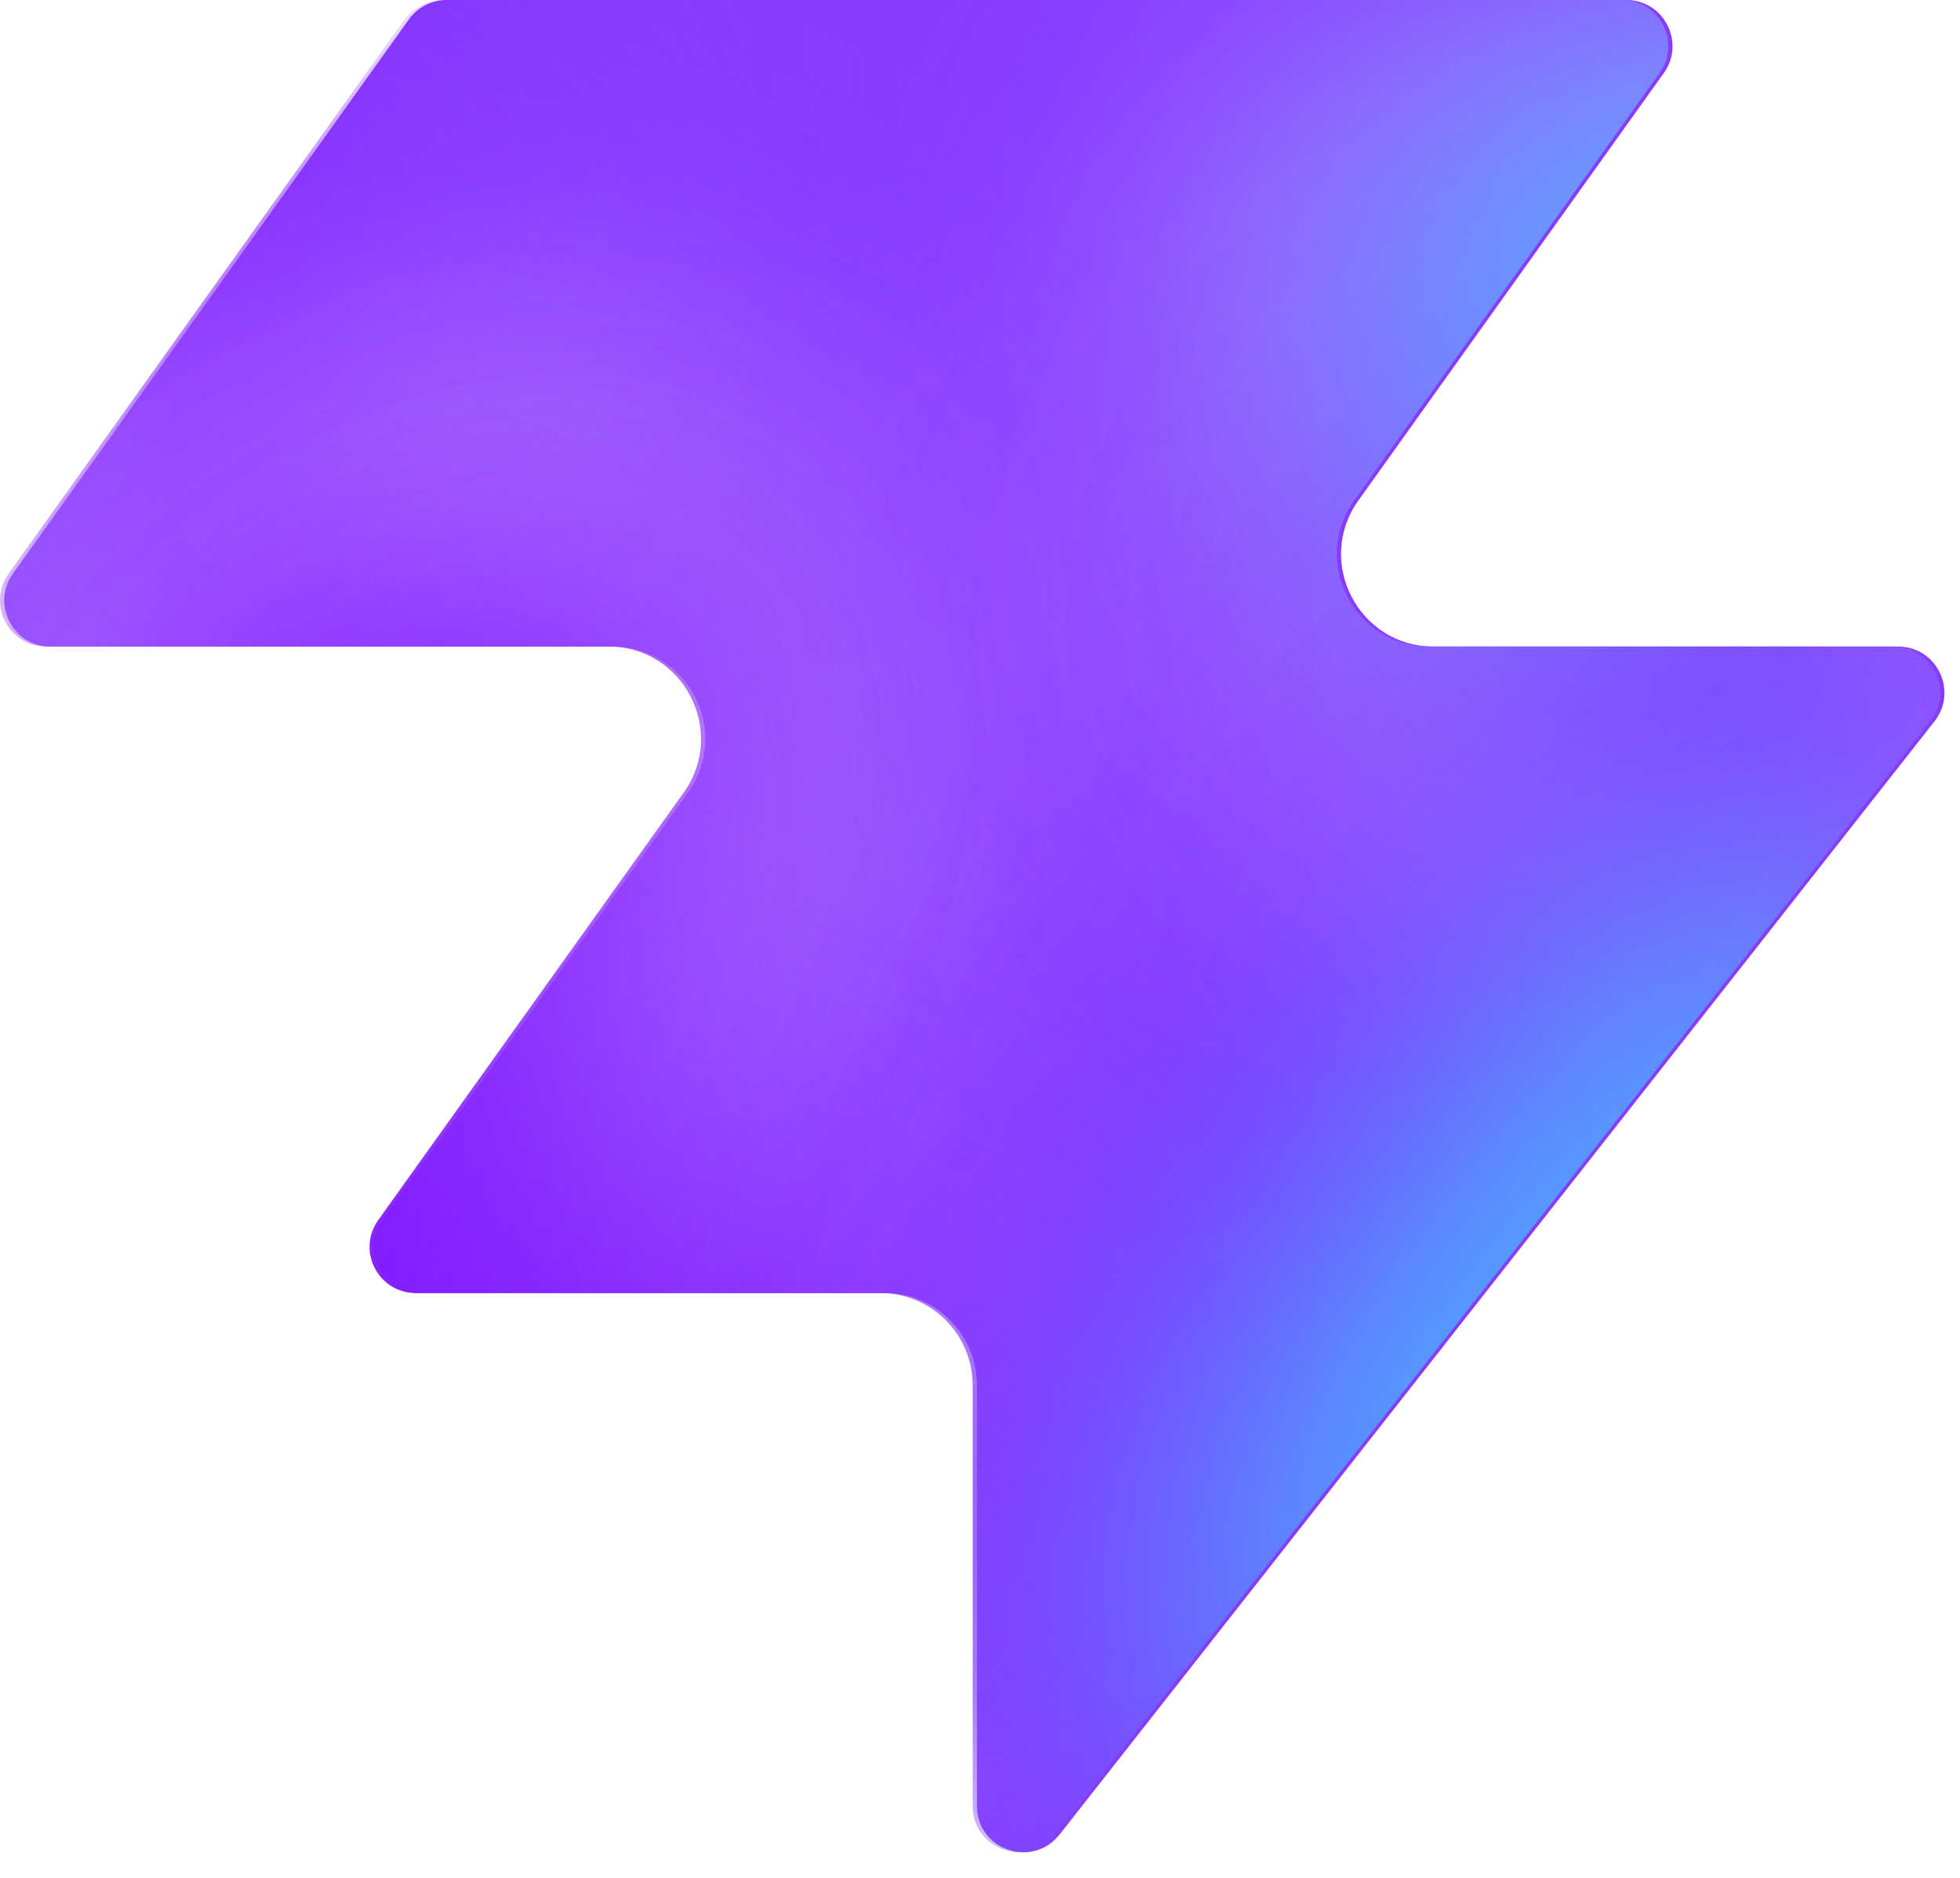
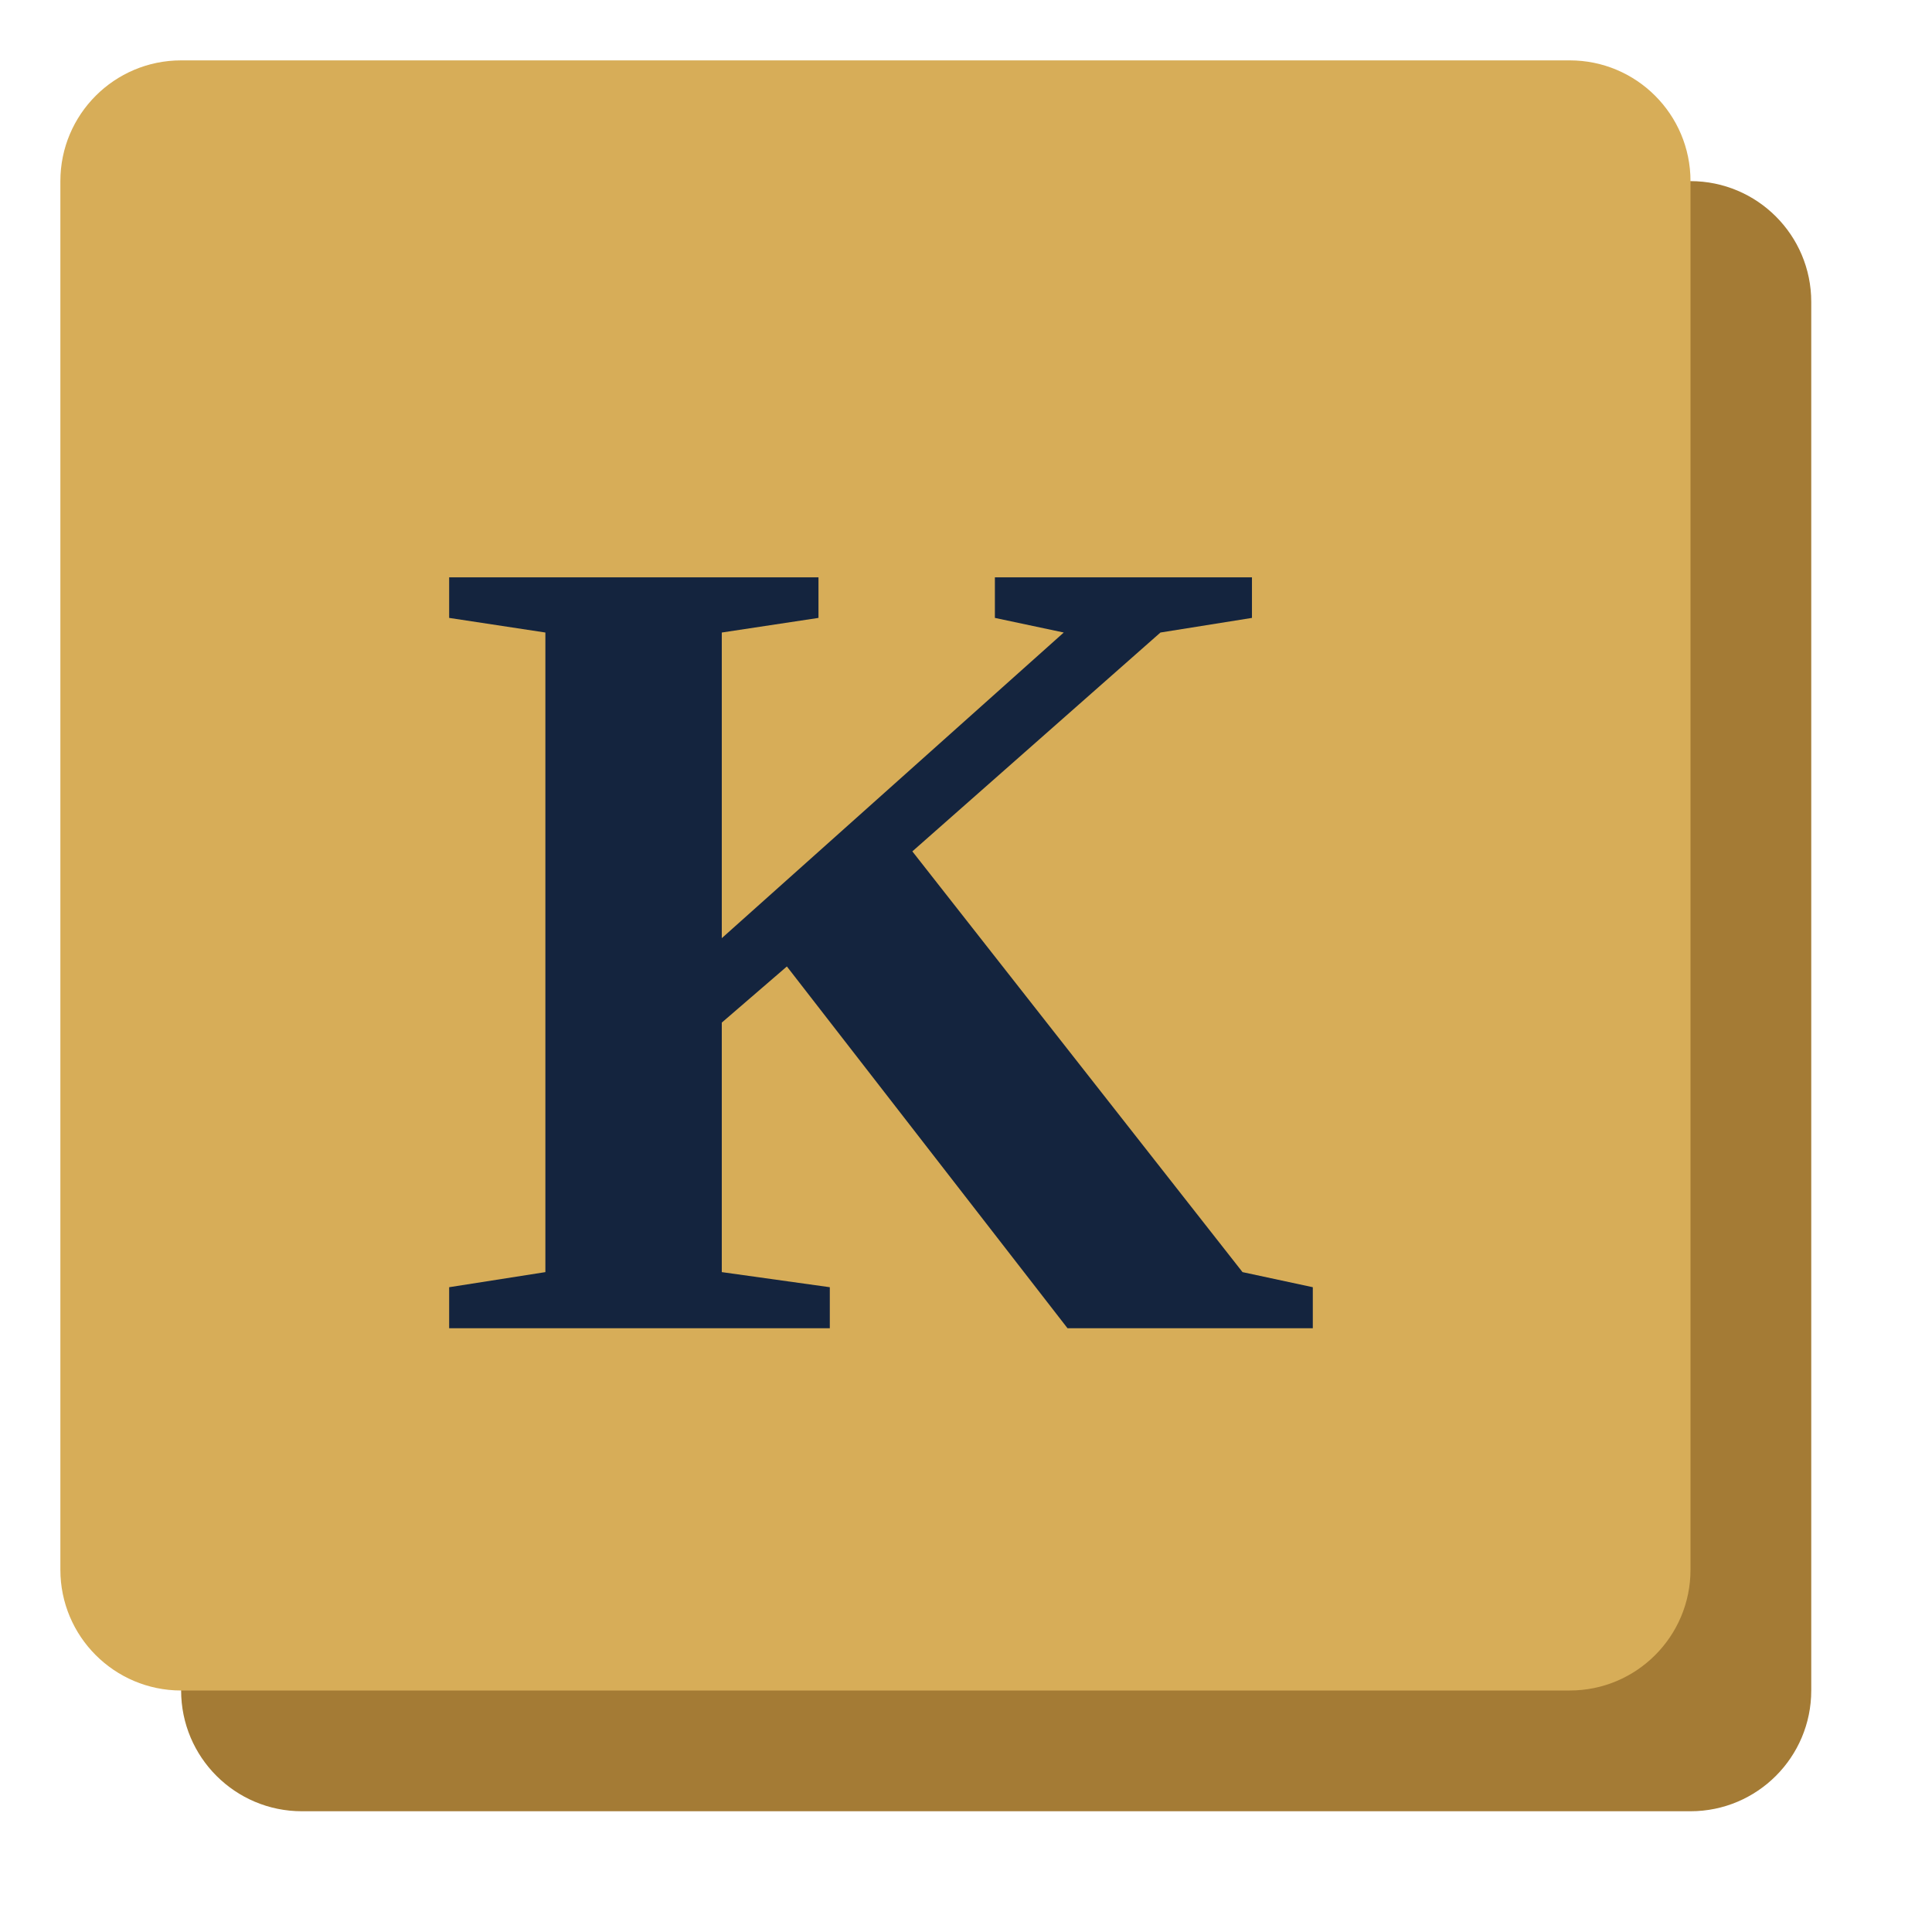
- <svg xmlns="http://www.w3.org/2000/svg" width="48" height="46" fill="none" viewBox="0 0 48 46">
-   <path fill="#863bff" d="M25.946 44.938c-.664.845-2.021.375-2.021-.698V33.937a2.26 2.26 0 0 0-2.262-2.262H10.287c-.92 0-1.456-1.04-.92-1.788l7.48-10.471c1.07-1.497 0-3.578-1.842-3.578H1.237c-.92 0-1.456-1.04-.92-1.788L10.013.474c.214-.297.556-.474.92-.474h28.894c.92 0 1.456 1.04.92 1.788l-7.48 10.471c-1.07 1.498 0 3.579 1.842 3.579h11.377c.943 0 1.473 1.088.89 1.83L25.947 44.94z" style="fill:#863bff;fill:color(display-p3 .525 .23 1);fill-opacity:1" />
-   <mask id="a" width="48" height="46" x="0" y="0" maskUnits="userSpaceOnUse" style="mask-type:alpha">
-     <path fill="#000" d="M25.842 44.938c-.664.844-2.021.375-2.021-.698V33.937a2.26 2.26 0 0 0-2.262-2.262H10.183c-.92 0-1.456-1.04-.92-1.788l7.48-10.471c1.07-1.498 0-3.579-1.842-3.579H1.133c-.92 0-1.456-1.04-.92-1.787L9.91.473c.214-.297.556-.474.92-.474h28.894c.92 0 1.456 1.04.92 1.788l-7.48 10.471c-1.07 1.498 0 3.578 1.842 3.578h11.377c.943 0 1.473 1.088.89 1.832L25.843 44.94z" style="fill:#000;fill-opacity:1" />
-   </mask>
-   <g mask="url(#a)">
-     <g filter="url(#b)">
-       <ellipse cx="5.508" cy="14.704" fill="#ede6ff" rx="5.508" ry="14.704" style="fill:#ede6ff;fill:color(display-p3 .927 .903 1);fill-opacity:1" transform="matrix(.00324 1 1 -.00324 -4.47 31.516)" />
-     </g>
-     <g filter="url(#c)">
-       <ellipse cx="10.399" cy="29.851" fill="#ede6ff" rx="10.399" ry="29.851" style="fill:#ede6ff;fill:color(display-p3 .927 .903 1);fill-opacity:1" transform="matrix(.00324 1 1 -.00324 -39.328 7.883)" />
-     </g>
-     <g filter="url(#d)">
-       <ellipse cx="5.508" cy="30.487" fill="#7e14ff" rx="5.508" ry="30.487" style="fill:#7e14ff;fill:color(display-p3 .492 .077 1);fill-opacity:1" transform="rotate(89.814 -25.913 -14.639)scale(1 -1)" />
-     </g>
-     <g filter="url(#e)">
-       <ellipse cx="5.508" cy="30.599" fill="#7e14ff" rx="5.508" ry="30.599" style="fill:#7e14ff;fill:color(display-p3 .492 .077 1);fill-opacity:1" transform="rotate(89.814 -32.644 -3.334)scale(1 -1)" />
-     </g>
-     <g filter="url(#f)">
-       <ellipse cx="5.508" cy="30.599" fill="#7e14ff" rx="5.508" ry="30.599" style="fill:#7e14ff;fill:color(display-p3 .492 .077 1);fill-opacity:1" transform="matrix(.00324 1 1 -.00324 -34.34 30.47)" />
-     </g>
-     <g filter="url(#g)">
-       <ellipse cx="14.072" cy="22.078" fill="#ede6ff" rx="14.072" ry="22.078" style="fill:#ede6ff;fill:color(display-p3 .927 .903 1);fill-opacity:1" transform="rotate(93.35 24.506 48.493)scale(-1 1)" />
-     </g>
-     <g filter="url(#h)">
-       <ellipse cx="3.47" cy="21.501" fill="#7e14ff" rx="3.47" ry="21.501" style="fill:#7e14ff;fill:color(display-p3 .492 .077 1);fill-opacity:1" transform="rotate(89.009 28.708 47.59)scale(-1 1)" />
-     </g>
-     <g filter="url(#i)">
-       <ellipse cx="3.47" cy="21.501" fill="#7e14ff" rx="3.47" ry="21.501" style="fill:#7e14ff;fill:color(display-p3 .492 .077 1);fill-opacity:1" transform="rotate(89.009 28.708 47.59)scale(-1 1)" />
-     </g>
-     <g filter="url(#j)">
-       <ellipse cx=".387" cy="8.972" fill="#7e14ff" rx="4.407" ry="29.108" style="fill:#7e14ff;fill:color(display-p3 .492 .077 1);fill-opacity:1" transform="rotate(39.51 .387 8.972)" />
-     </g>
-     <g filter="url(#k)">
-       <ellipse cx="47.523" cy="-6.092" fill="#7e14ff" rx="4.407" ry="29.108" style="fill:#7e14ff;fill:color(display-p3 .492 .077 1);fill-opacity:1" transform="rotate(37.892 47.523 -6.092)" />
-     </g>
-     <g filter="url(#l)">
-       <ellipse cx="41.412" cy="6.333" fill="#47bfff" rx="5.971" ry="9.665" style="fill:#47bfff;fill:color(display-p3 .28 .748 1);fill-opacity:1" transform="rotate(37.892 41.412 6.333)" />
-     </g>
-     <g filter="url(#m)">
-       <ellipse cx="-1.879" cy="38.332" fill="#7e14ff" rx="4.407" ry="29.108" style="fill:#7e14ff;fill:color(display-p3 .492 .077 1);fill-opacity:1" transform="rotate(37.892 -1.88 38.332)" />
-     </g>
-     <g filter="url(#n)">
-       <ellipse cx="-1.879" cy="38.332" fill="#7e14ff" rx="4.407" ry="29.108" style="fill:#7e14ff;fill:color(display-p3 .492 .077 1);fill-opacity:1" transform="rotate(37.892 -1.88 38.332)" />
-     </g>
-     <g filter="url(#o)">
-       <ellipse cx="35.651" cy="29.907" fill="#7e14ff" rx="4.407" ry="29.108" style="fill:#7e14ff;fill:color(display-p3 .492 .077 1);fill-opacity:1" transform="rotate(37.892 35.651 29.907)" />
-     </g>
-     <g filter="url(#p)">
-       <ellipse cx="38.418" cy="32.4" fill="#47bfff" rx="5.971" ry="15.297" style="fill:#47bfff;fill:color(display-p3 .28 .748 1);fill-opacity:1" transform="rotate(37.892 38.418 32.4)" />
-     </g>
-   </g>
-   <defs>
-     <filter id="b" width="60.045" height="41.654" x="-19.77" y="16.149" color-interpolation-filters="sRGB" filterUnits="userSpaceOnUse">
-       <feFlood flood-opacity="0" result="BackgroundImageFix" />
-       <feBlend in="SourceGraphic" in2="BackgroundImageFix" result="shape" />
-       <feGaussianBlur result="effect1_foregroundBlur_2002_17158" stdDeviation="7.659" />
-     </filter>
-     <filter id="c" width="90.34" height="51.437" x="-54.613" y="-7.533" color-interpolation-filters="sRGB" filterUnits="userSpaceOnUse">
-       <feFlood flood-opacity="0" result="BackgroundImageFix" />
-       <feBlend in="SourceGraphic" in2="BackgroundImageFix" result="shape" />
-       <feGaussianBlur result="effect1_foregroundBlur_2002_17158" stdDeviation="7.659" />
-     </filter>
-     <filter id="d" width="79.355" height="29.4" x="-49.64" y="2.03" color-interpolation-filters="sRGB" filterUnits="userSpaceOnUse">
-       <feFlood flood-opacity="0" result="BackgroundImageFix" />
-       <feBlend in="SourceGraphic" in2="BackgroundImageFix" result="shape" />
-       <feGaussianBlur result="effect1_foregroundBlur_2002_17158" stdDeviation="4.596" />
-     </filter>
-     <filter id="e" width="79.579" height="29.4" x="-45.045" y="20.029" color-interpolation-filters="sRGB" filterUnits="userSpaceOnUse">
-       <feFlood flood-opacity="0" result="BackgroundImageFix" />
-       <feBlend in="SourceGraphic" in2="BackgroundImageFix" result="shape" />
-       <feGaussianBlur result="effect1_foregroundBlur_2002_17158" stdDeviation="4.596" />
-     </filter>
-     <filter id="f" width="79.579" height="29.4" x="-43.513" y="21.178" color-interpolation-filters="sRGB" filterUnits="userSpaceOnUse">
-       <feFlood flood-opacity="0" result="BackgroundImageFix" />
-       <feBlend in="SourceGraphic" in2="BackgroundImageFix" result="shape" />
-       <feGaussianBlur result="effect1_foregroundBlur_2002_17158" stdDeviation="4.596" />
-     </filter>
-     <filter id="g" width="74.749" height="58.852" x="15.756" y="-17.901" color-interpolation-filters="sRGB" filterUnits="userSpaceOnUse">
-       <feFlood flood-opacity="0" result="BackgroundImageFix" />
-       <feBlend in="SourceGraphic" in2="BackgroundImageFix" result="shape" />
-       <feGaussianBlur result="effect1_foregroundBlur_2002_17158" stdDeviation="7.659" />
-     </filter>
-     <filter id="h" width="61.377" height="25.362" x="23.548" y="2.284" color-interpolation-filters="sRGB" filterUnits="userSpaceOnUse">
-       <feFlood flood-opacity="0" result="BackgroundImageFix" />
-       <feBlend in="SourceGraphic" in2="BackgroundImageFix" result="shape" />
-       <feGaussianBlur result="effect1_foregroundBlur_2002_17158" stdDeviation="4.596" />
-     </filter>
-     <filter id="i" width="61.377" height="25.362" x="23.548" y="2.284" color-interpolation-filters="sRGB" filterUnits="userSpaceOnUse">
-       <feFlood flood-opacity="0" result="BackgroundImageFix" />
-       <feBlend in="SourceGraphic" in2="BackgroundImageFix" result="shape" />
-       <feGaussianBlur result="effect1_foregroundBlur_2002_17158" stdDeviation="4.596" />
-     </filter>
-     <filter id="j" width="56.045" height="63.649" x="-27.636" y="-22.853" color-interpolation-filters="sRGB" filterUnits="userSpaceOnUse">
-       <feFlood flood-opacity="0" result="BackgroundImageFix" />
-       <feBlend in="SourceGraphic" in2="BackgroundImageFix" result="shape" />
-       <feGaussianBlur result="effect1_foregroundBlur_2002_17158" stdDeviation="4.596" />
-     </filter>
-     <filter id="k" width="54.814" height="64.646" x="20.116" y="-38.415" color-interpolation-filters="sRGB" filterUnits="userSpaceOnUse">
-       <feFlood flood-opacity="0" result="BackgroundImageFix" />
-       <feBlend in="SourceGraphic" in2="BackgroundImageFix" result="shape" />
-       <feGaussianBlur result="effect1_foregroundBlur_2002_17158" stdDeviation="4.596" />
-     </filter>
-     <filter id="l" width="33.541" height="35.313" x="24.641" y="-11.323" color-interpolation-filters="sRGB" filterUnits="userSpaceOnUse">
-       <feFlood flood-opacity="0" result="BackgroundImageFix" />
-       <feBlend in="SourceGraphic" in2="BackgroundImageFix" result="shape" />
-       <feGaussianBlur result="effect1_foregroundBlur_2002_17158" stdDeviation="4.596" />
-     </filter>
-     <filter id="m" width="54.814" height="64.646" x="-29.286" y="6.009" color-interpolation-filters="sRGB" filterUnits="userSpaceOnUse">
-       <feFlood flood-opacity="0" result="BackgroundImageFix" />
-       <feBlend in="SourceGraphic" in2="BackgroundImageFix" result="shape" />
-       <feGaussianBlur result="effect1_foregroundBlur_2002_17158" stdDeviation="4.596" />
-     </filter>
-     <filter id="n" width="54.814" height="64.646" x="-29.286" y="6.009" color-interpolation-filters="sRGB" filterUnits="userSpaceOnUse">
-       <feFlood flood-opacity="0" result="BackgroundImageFix" />
-       <feBlend in="SourceGraphic" in2="BackgroundImageFix" result="shape" />
-       <feGaussianBlur result="effect1_foregroundBlur_2002_17158" stdDeviation="4.596" />
-     </filter>
-     <filter id="o" width="54.814" height="64.646" x="8.244" y="-2.416" color-interpolation-filters="sRGB" filterUnits="userSpaceOnUse">
-       <feFlood flood-opacity="0" result="BackgroundImageFix" />
-       <feBlend in="SourceGraphic" in2="BackgroundImageFix" result="shape" />
-       <feGaussianBlur result="effect1_foregroundBlur_2002_17158" stdDeviation="4.596" />
-     </filter>
-     <filter id="p" width="39.409" height="43.623" x="18.713" y="10.588" color-interpolation-filters="sRGB" filterUnits="userSpaceOnUse">
-       <feFlood flood-opacity="0" result="BackgroundImageFix" />
-       <feBlend in="SourceGraphic" in2="BackgroundImageFix" result="shape" />
-       <feGaussianBlur result="effect1_foregroundBlur_2002_17158" stdDeviation="4.596" />
-     </filter>
-   </defs>
+ <svg xmlns="http://www.w3.org/2000/svg" viewBox="0 0 64 64">
+   <rect x="6" y="6" width="54" height="54" rx="4" fill="#a47b35" />
+   <rect x="2" y="2" width="54" height="54" rx="4" fill="#d7ad58" />
+   <text x="29" y="44" text-anchor="middle" font-family="Georgia, 'Times New Roman', serif" font-size="38" font-weight="700" fill="#14243e">K</text>
</svg>
